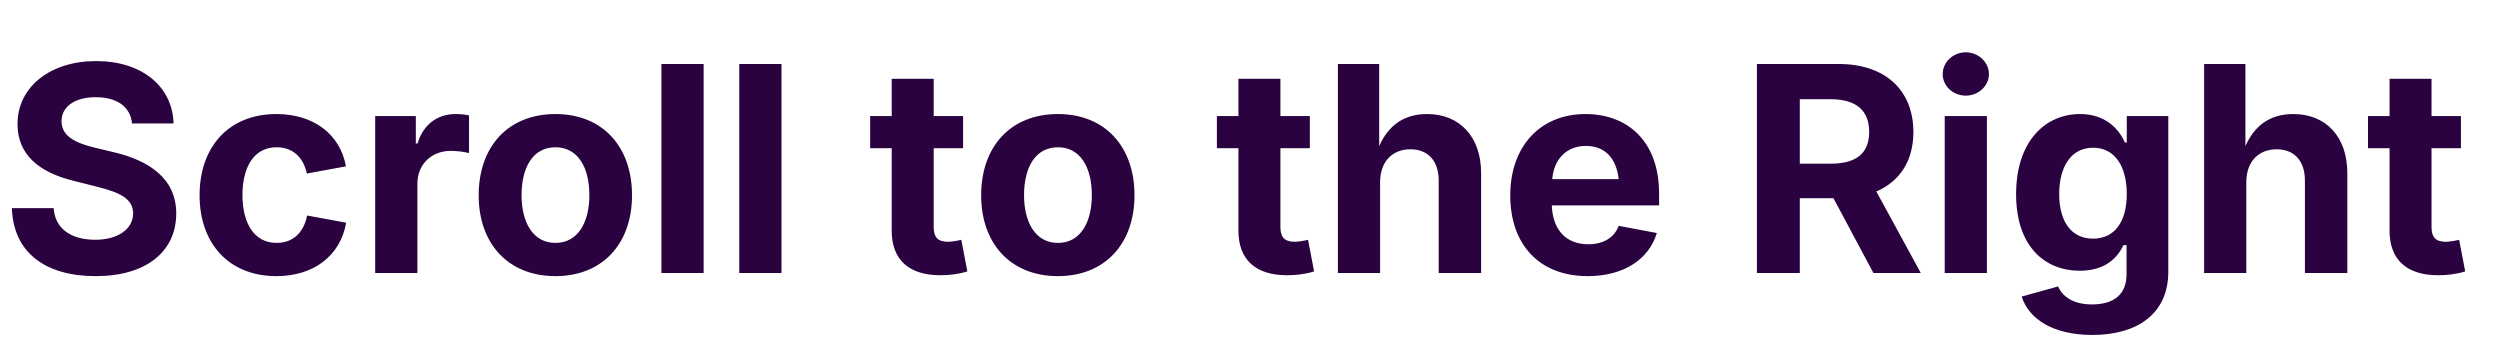
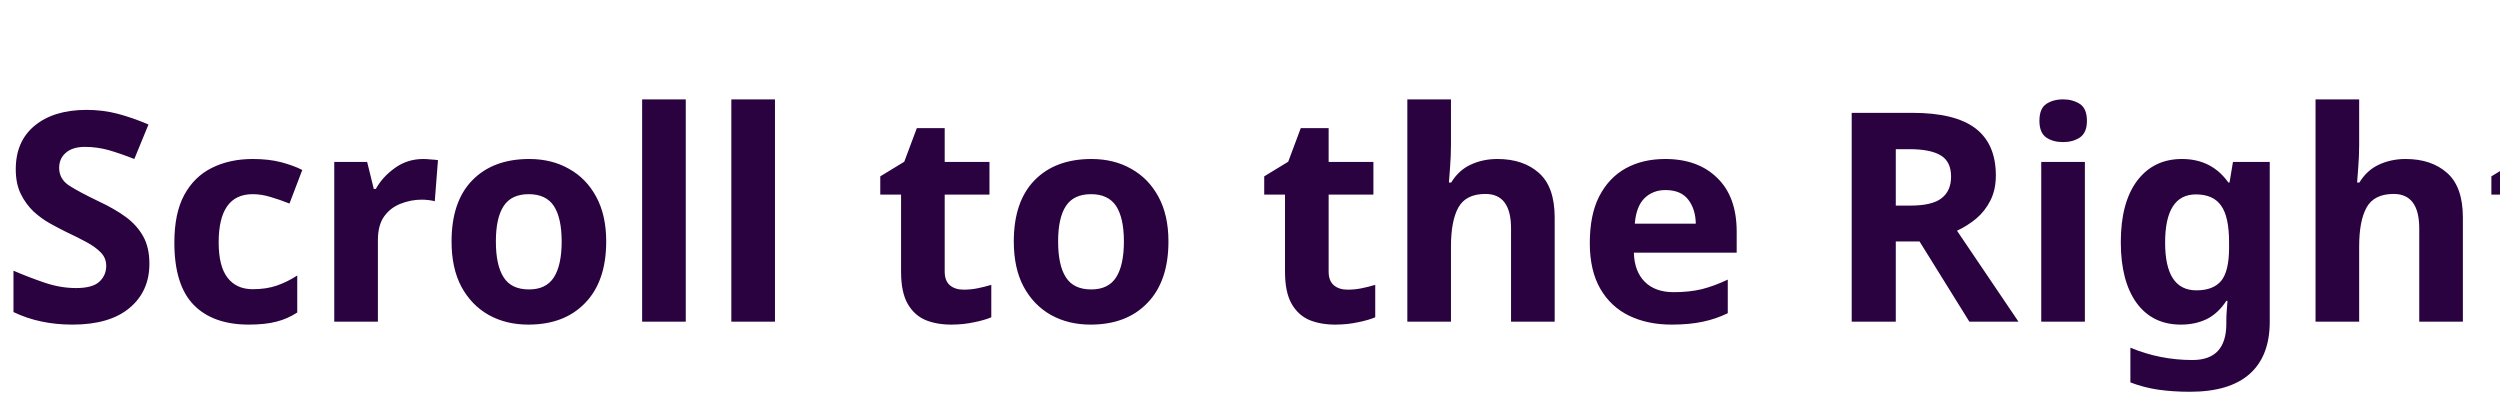
- <svg xmlns="http://www.w3.org/2000/svg" width="174" height="24" viewBox="0 0 174 24">
-   <text id="Scroll_to_the_Right" data-name="Scroll to the Right" transform="translate(0 19)" fill="#29023f" font-size="20" font-family="Inter-Bold, Inter" font-weight="700" text-decoration="underline">
+ <svg xmlns="http://www.w3.org/2000/svg" width="171" height="27" viewBox="0 0 171 27">
+   <text id="Scroll_to_the_Right" data-name="Scroll to the Right" transform="translate(0 22)" fill="#29023f" font-size="20" font-family="SegoeUI-Bold, Segoe UI" font-weight="700" text-decoration="underline">
    <tspan x="0" y="0">Scroll to the Right</tspan>
  </text>
</svg>
